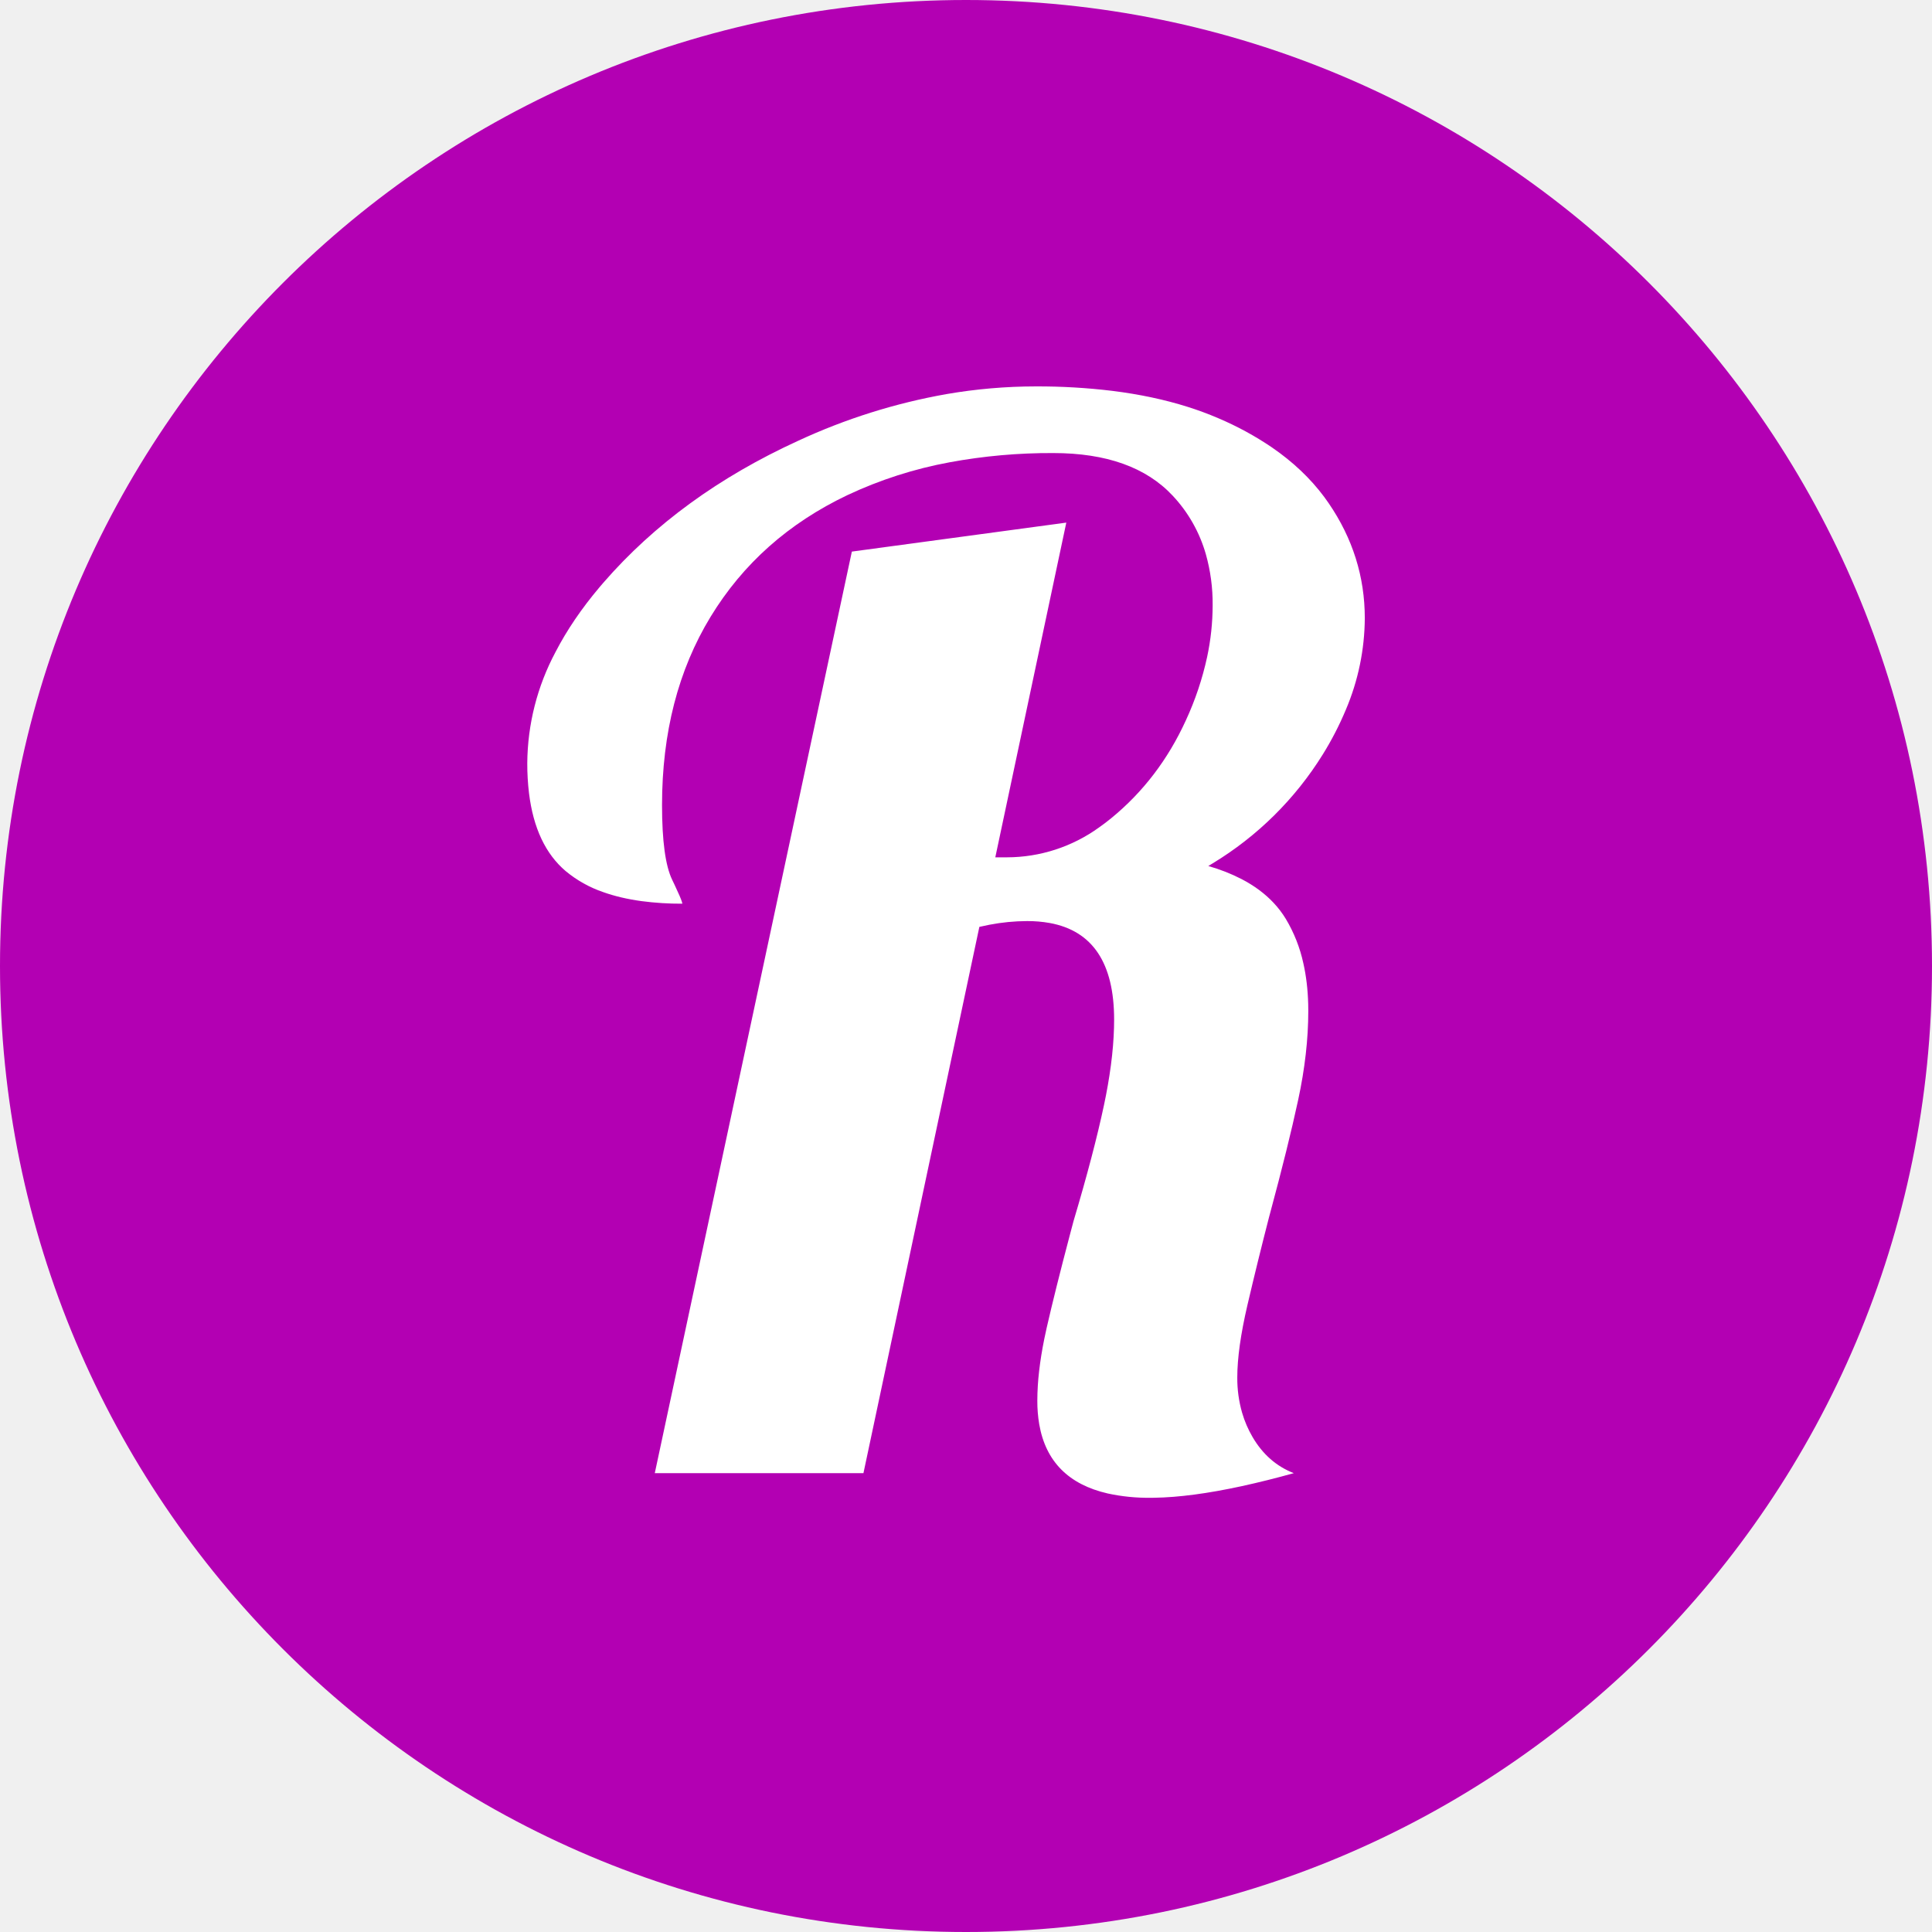
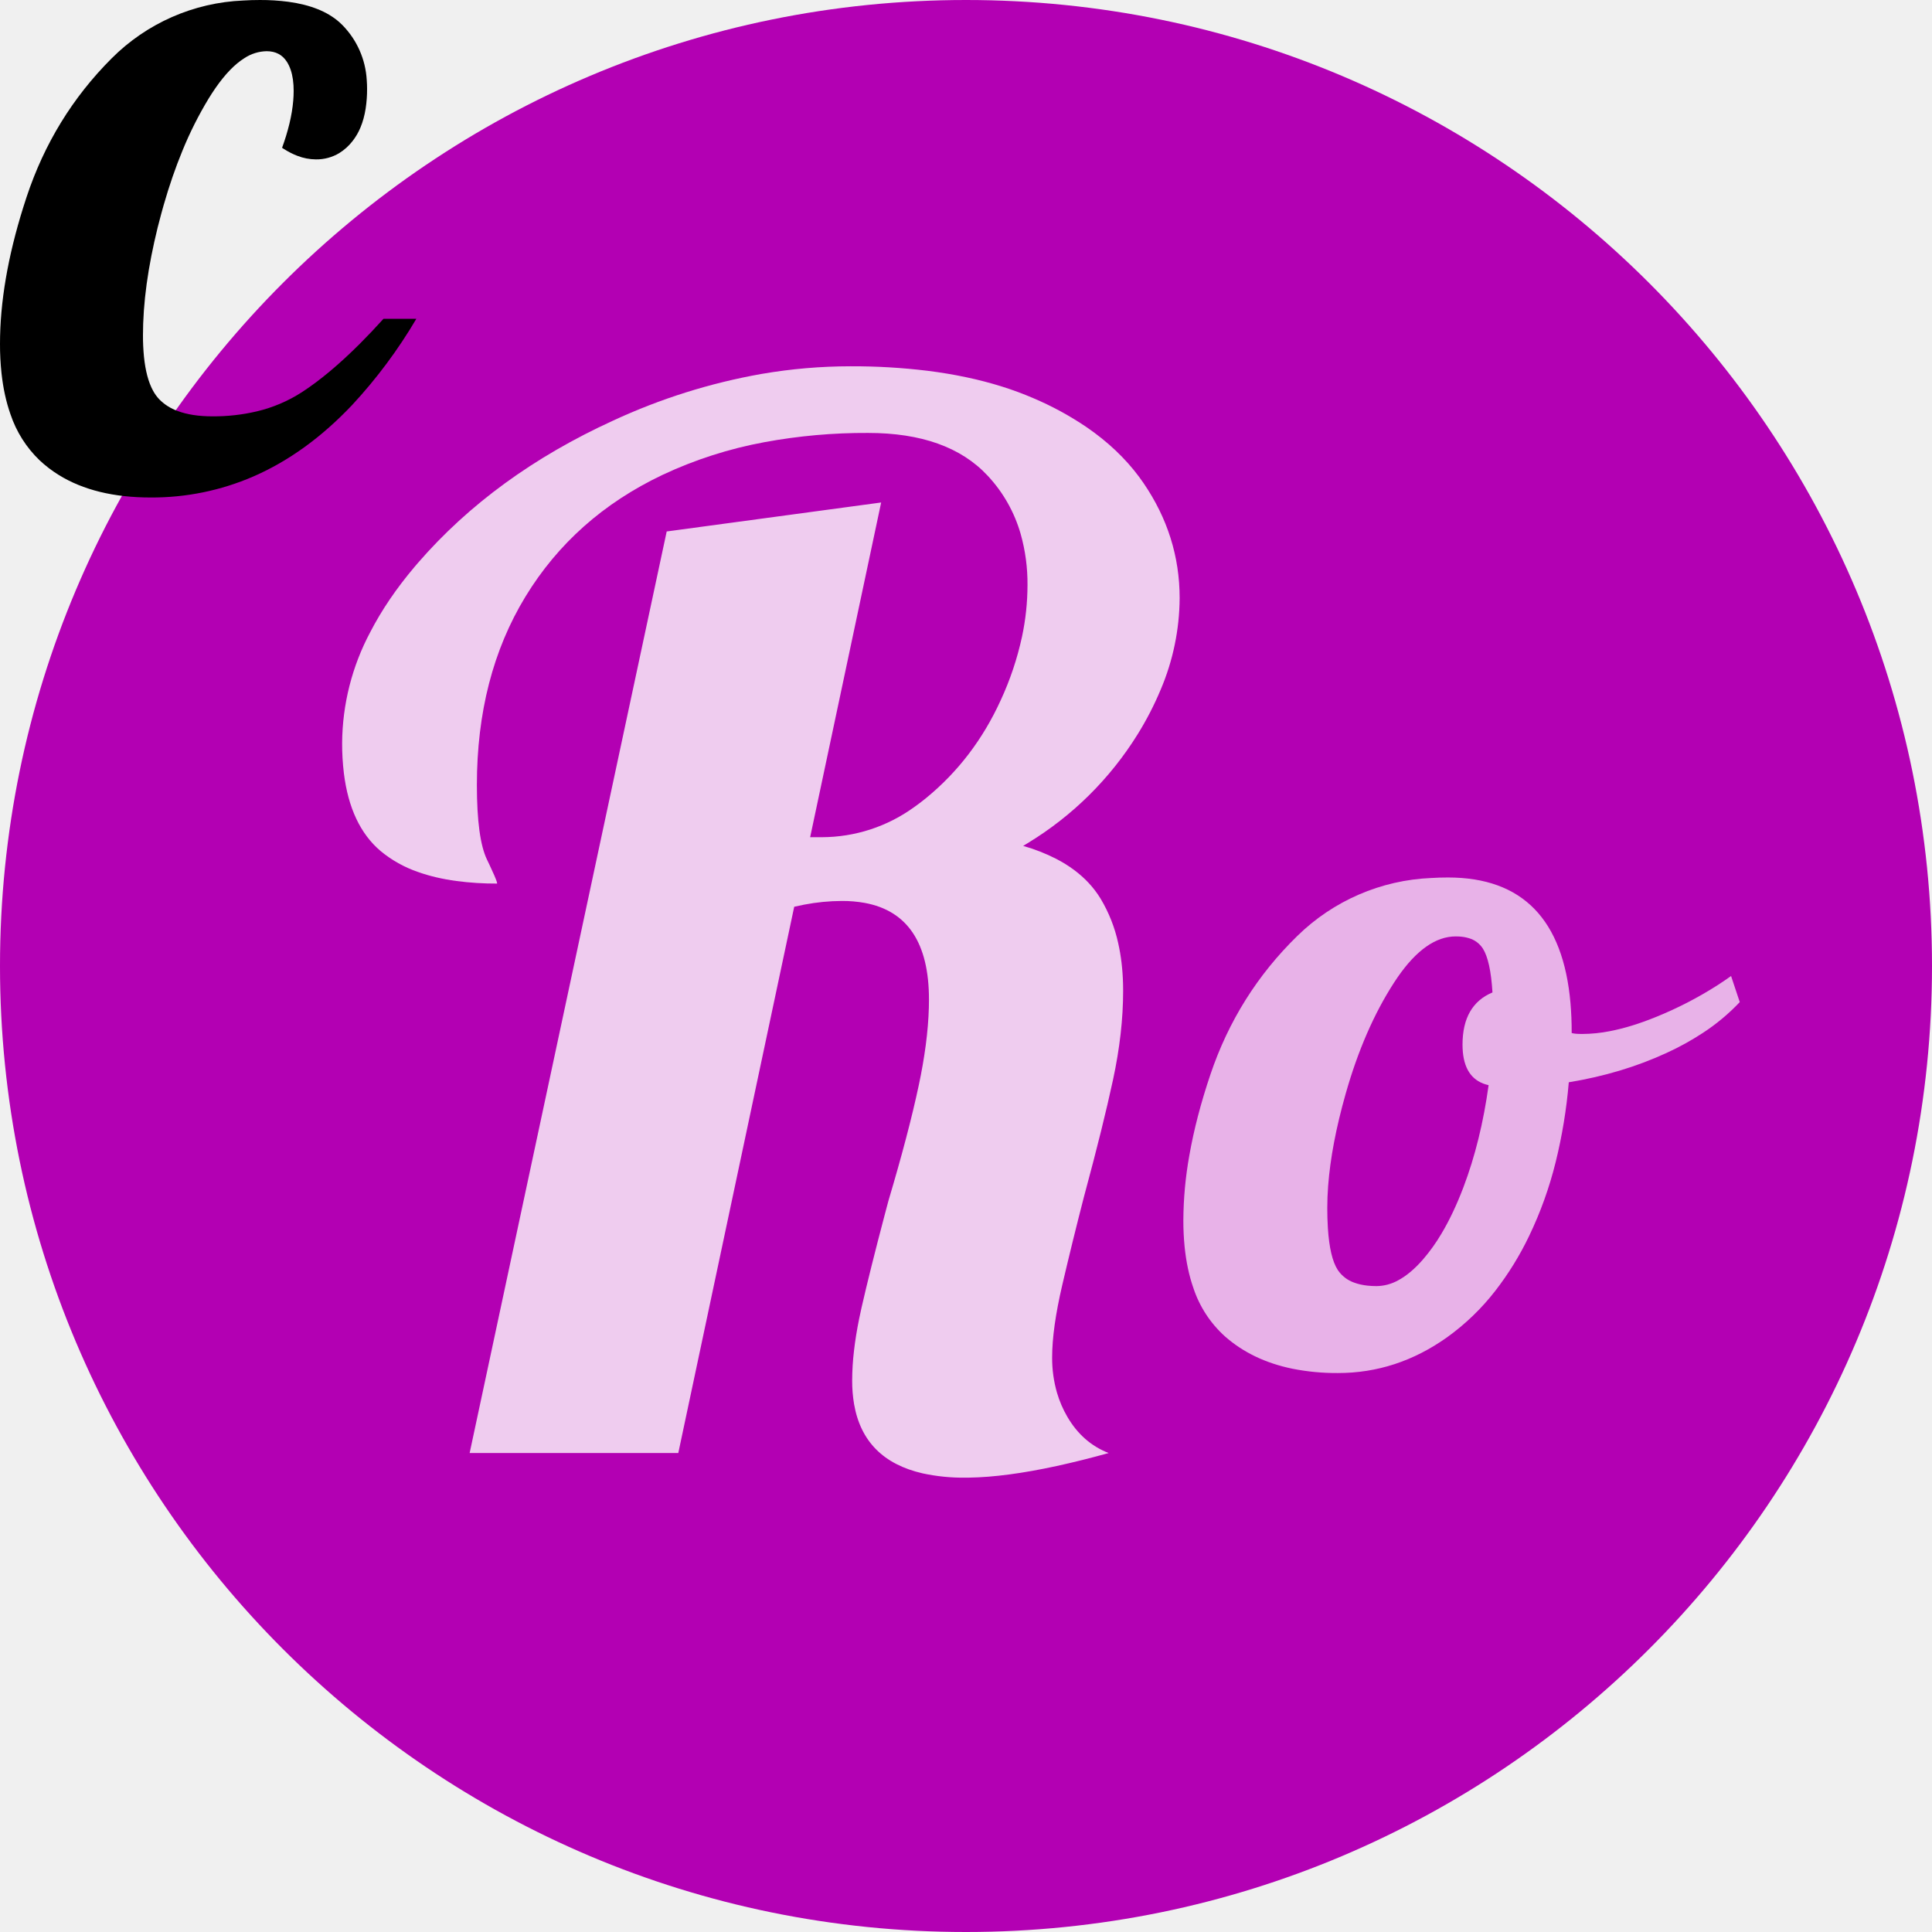
<svg xmlns="http://www.w3.org/2000/svg" version="1.1" baseProfile="full" width="480px" height="480px" viewBox="0 0 480 480" preserveAspectRatio="xMidYMid meet" id="svg_document" style="zoom: 1;">
  <g id="main_group">
    <circle stroke="#b300b3" id="circle1" cy="240px" stroke-width="0" fill="#b300b3" r="240px" cx="240px" transform="" />
-     <path d="M243.32,230.281 L214.52,366.001 L162.68,366.001 L211.64,137.041 L264.92,129.841 L247.28,213.001 L250.16,213.001 A39.19,39.19 0 0 0 273.077,205.559 A50.269,50.269 0 0 0 276.08,203.281 Q287.96,193.561 294.62,178.981 A75.627,75.627 0 0 0 299.913,163.196 A61.957,61.957 0 0 0 301.28,150.361 A45.321,45.321 0 0 0 299.583,137.666 A35.459,35.459 0 0 0 291.38,123.181 Q281.48,112.561 261.68,112.561 A138.049,138.049 0 0 0 235.925,114.855 A103.948,103.948 0 0 0 210.56,123.001 Q188.6,133.441 176.54,153.241 Q164.48,173.041 164.48,200.041 Q164.48,213.361 167,218.581 A180.727,180.727 0 0 1 167.591,219.816 Q169.135,223.076 169.443,224.131 A1.562,1.562 0 0 1 169.52,224.521 A75.099,75.099 0 0 1 159.369,223.88 Q154.131,223.164 149.873,221.647 A29.602,29.602 0 0 1 140.54,216.421 Q133.034,210.048 131.434,197.099 A61.237,61.237 0 0 1 131,189.601 A59.507,59.507 0 0 1 138.019,161.989 Q142.236,153.833 148.989,145.845 A108.554,108.554 0 0 1 149.9,144.781 Q168.8,123.001 198.32,109.501 A149.276,149.276 0 0 1 235.22,97.899 A130.762,130.762 0 0 1 257.36,96.001 A153.698,153.698 0 0 1 276.395,97.115 Q286.489,98.376 295.023,101.067 A80.655,80.655 0 0 1 302.72,103.921 A77.805,77.805 0 0 1 315.979,111.139 Q323.85,116.543 328.998,123.465 A47.826,47.826 0 0 1 330.08,124.981 Q339.08,138.121 339.08,153.601 A58.969,58.969 0 0 1 334.368,176.337 A78.219,78.219 0 0 1 328.64,187.441 A82.55,82.55 0 0 1 301.318,214.48 A95.74,95.74 0 0 1 300.2,215.161 A44.857,44.857 0 0 1 308.478,218.411 Q313.225,220.886 316.452,224.341 A24.215,24.215 0 0 1 319.46,228.301 A36.588,36.588 0 0 1 323.814,239.325 Q324.878,244.028 325.019,249.475 A65.054,65.054 0 0 1 325.04,251.161 Q325.04,261.601 322.52,273.301 Q320.061,284.718 315.545,301.449 A1011.114,1011.114 0 0 1 315.32,302.281 Q312.44,313.441 309.92,324.241 Q307.4,335.041 307.4,342.241 A31.007,31.007 0 0 0 308.596,350.986 A26.857,26.857 0 0 0 311.18,357.001 Q314.96,363.481 321.44,366.001 A230.67,230.67 0 0 1 308.524,369.228 Q295.869,371.977 286.747,372.114 A63.084,63.084 0 0 1 285.8,372.121 A47.571,47.571 0 0 1 275.225,371.053 Q260.609,367.706 258.197,353.877 A34.219,34.219 0 0 1 257.72,348.001 A65.037,65.037 0 0 1 258.168,340.623 Q258.6,336.85 259.449,332.66 A118.854,118.854 0 0 1 260.06,329.821 Q262.154,320.643 265.831,306.712 A1384.266,1384.266 0 0 1 266.72,303.361 Q271.76,286.441 274.28,274.561 A128.859,128.859 0 0 0 276.003,264.648 Q276.651,259.723 276.772,255.323 A72.556,72.556 0 0 0 276.8,253.321 Q276.8,232.266 260.822,229.32 A31.029,31.029 0 0 0 255.2,228.841 A50.41,50.41 0 0 0 245.792,229.755 A58.016,58.016 0 0 0 243.32,230.281 " stroke="none" fill="white" />
+     <path d="M197.32,225.281 L168.52,361.001 L116.68,361.001 L165.64,132.041 L218.92,124.841 L201.28,208.001 L204.16,208.001 A39.19,39.19 0 0 0 227.077,200.559 A50.269,50.269 0 0 0 230.08,198.281 Q241.96,188.561 248.62,173.981 A75.627,75.627 0 0 0 253.913,158.196 A61.957,61.957 0 0 0 255.28,145.361 A45.321,45.321 0 0 0 253.583,132.666 A35.459,35.459 0 0 0 245.38,118.181 Q235.48,107.561 215.68,107.561 A138.049,138.049 0 0 0 189.925,109.855 A103.948,103.948 0 0 0 164.56,118.001 Q142.6,128.441 130.54,148.241 Q118.48,168.041 118.48,195.041 Q118.48,208.361 121,213.581 A180.727,180.727 0 0 1 121.591,214.816 Q123.135,218.076 123.443,219.131 A1.562,1.562 0 0 1 123.52,219.521 A75.099,75.099 0 0 1 113.369,218.88 Q108.131,218.164 103.873,216.647 A29.602,29.602 0 0 1 94.54,211.421 Q87.034,205.048 85.434,192.099 A61.237,61.237 0 0 1 85,184.601 A59.507,59.507 0 0 1 92.019,156.989 Q96.236,148.833 102.989,140.845 A108.554,108.554 0 0 1 103.9,139.781 Q122.8,118.001 152.32,104.501 A149.276,149.276 0 0 1 189.22,92.899 A130.762,130.762 0 0 1 211.36,91.001 A153.698,153.698 0 0 1 230.395,92.115 Q240.489,93.376 249.023,96.067 A80.655,80.655 0 0 1 256.72,98.921 A77.805,77.805 0 0 1 269.979,106.139 Q277.85,111.543 282.998,118.465 A47.826,47.826 0 0 1 284.08,119.981 Q293.08,133.121 293.08,148.601 A58.969,58.969 0 0 1 288.368,171.337 A78.219,78.219 0 0 1 282.64,182.441 A82.55,82.55 0 0 1 255.318,209.48 A95.74,95.74 0 0 1 254.2,210.161 A44.857,44.857 0 0 1 262.478,213.411 Q267.225,215.886 270.452,219.341 A24.215,24.215 0 0 1 273.46,223.301 A36.588,36.588 0 0 1 277.814,234.325 Q278.878,239.028 279.019,244.475 A65.054,65.054 0 0 1 279.04,246.161 Q279.04,256.601 276.52,268.301 Q274.061,279.718 269.545,296.449 A1011.114,1011.114 0 0 1 269.32,297.281 Q266.44,308.441 263.92,319.241 Q261.4,330.041 261.4,337.241 A31.007,31.007 0 0 0 262.596,345.986 A26.857,26.857 0 0 0 265.18,352.001 Q268.96,358.481 275.44,361.001 A230.67,230.67 0 0 1 262.524,364.228 Q249.869,366.977 240.747,367.114 A63.084,63.084 0 0 1 239.8,367.121 A47.571,47.571 0 0 1 229.225,366.053 Q214.609,362.706 212.197,348.877 A34.219,34.219 0 0 1 211.72,343.001 A65.037,65.037 0 0 1 212.168,335.623 Q212.6,331.85 213.449,327.66 A118.854,118.854 0 0 1 214.06,324.821 Q216.154,315.643 219.831,301.712 A1384.266,1384.266 0 0 1 220.72,298.361 Q225.76,281.441 228.28,269.561 A128.859,128.859 0 0 0 230.003,259.648 Q230.651,254.723 230.772,250.323 A72.556,72.556 0 0 0 230.8,248.321 Q230.8,227.266 214.822,224.32 A31.029,31.029 0 0 0 209.2,223.841 A50.41,50.41 0 0 0 199.792,224.755 A58.016,58.016 0 0 0 197.32,225.281 " stroke="none" fill="#efccef" />
+     <path d="M390.48,256.408 L390.48,256.648 Q391.2,256.888 393.12,256.888 A36.325,36.325 0 0 0 399.951,256.194 Q405.233,255.181 411.36,252.688 A93.334,93.334 0 0 0 426.588,244.851 A83.94,83.94 0 0 0 430.08,242.488 L432.24,248.968 A50.801,50.801 0 0 1 423.081,256.616 A68.053,68.053 0 0 1 414.12,261.568 Q402.96,266.728 389.76,268.888 A126.794,126.794 0 0 1 386.492,288.75 A94.827,94.827 0 0 1 379.92,307.048 A75.486,75.486 0 0 1 371.493,320.713 A57.749,57.749 0 0 1 359.52,332.248 Q347.04,341.128 332.4,341.128 A56.111,56.111 0 0 1 321.069,340.05 Q311.093,337.993 304.32,332.008 A27.994,27.994 0 0 1 296.5,320.022 Q294.879,315.4 294.309,309.702 A65.309,65.309 0 0 1 294,303.208 A93.476,93.476 0 0 1 295.477,287.117 Q297.15,277.55 300.72,266.968 Q307.44,247.048 322.32,232.528 A50.542,50.542 0 0 1 355.598,218.135 A66.908,66.908 0 0 1 359.76,218.008 Q387.471,218.008 390.185,249.253 A82.771,82.771 0 0 1 390.48,256.408 M342,319.528 A11.282,11.282 0 0 0 347.31,318.125 Q350.415,316.485 353.52,312.928 A44.264,44.264 0 0 0 358.124,306.505 Q361.103,301.518 363.6,294.928 Q367.92,283.528 369.84,269.608 Q364.088,268.329 363.442,261.377 A20.013,20.013 0 0 1 363.36,259.528 Q363.36,249.688 370.8,246.568 Q370.32,238.648 368.4,235.648 A6.106,6.106 0 0 0 364.933,233.087 Q363.872,232.758 362.573,232.675 A14.095,14.095 0 0 0 361.68,232.648 Q354.235,232.648 347.214,242.827 A53.127,53.127 0 0 0 346.32,244.168 Q338.88,255.688 334.32,271.768 Q330.74,284.393 329.971,294.651 A72.747,72.747 0 0 0 329.76,300.088 A79.067,79.067 0 0 0 329.905,305.072 Q330.372,312.429 332.343,315.48 A7.207,7.207 0 0 0 332.4,315.568 A8.099,8.099 0 0 0 336.424,318.658 Q337.87,319.201 339.687,319.405 A20.763,20.763 0 0 0 342,319.528 " stroke="none" fill="#e8b2e8" />
+     <path d="M 95.28 79.201 L 103.44 79.201 A 123.445 123.445 0 0 1 87.449 100.664 Q 76.081 112.67 62.912 118.391 A 63.227 63.227 0 0 1 37.44 123.601 Q 23.642 123.601 14.625 118.023 A 30.095 30.095 0 0 1 9.84 114.361 A 28.311 28.311 0 0 1 2.616 102.96 Q 0.986 98.367 0.372 92.697 A 67.43 67.43 0 0 1 0 85.441 Q 0 69.916 5.801 51.438 A 165.171 165.171 0 0 1 6.6 48.961 Q 13.2 29.041 27.72 14.521 A 49.027 49.027 0 0 1 60.444 0.128 A 65.409 65.409 0 0 1 64.56 0.001 A 52.652 52.652 0 0 1 71.626 0.441 Q 79.877 1.562 84.341 5.537 A 15.092 15.092 0 0 1 85.08 6.241 A 21.182 21.182 0 0 1 91.116 19.877 A 28.372 28.372 0 0 1 91.2 22.081 A 31.638 31.638 0 0 1 90.849 26.956 Q 90.439 29.576 89.553 31.687 A 14.317 14.317 0 0 1 87.6 35.041 A 12.532 12.532 0 0 1 84.29 38.035 A 10.961 10.961 0 0 1 78.48 39.601 A 12.915 12.915 0 0 1 73.88 38.715 Q 72.239 38.092 70.56 37.032 A 23.146 23.146 0 0 1 70.08 36.721 A 55.652 55.652 0 0 0 71.891 30.79 Q 72.626 27.746 72.856 24.998 A 29.261 29.261 0 0 0 72.96 22.561 A 20.097 20.097 0 0 0 72.779 19.775 Q 72.409 17.134 71.28 15.361 Q 69.6 12.721 66.24 12.721 A 10.326 10.326 0 0 0 60.728 14.444 Q 57.167 16.67 53.606 21.773 A 54.056 54.056 0 0 0 51.84 24.481 A 91.913 91.913 0 0 0 45.312 37.473 Q 42.733 43.73 40.662 50.956 A 153.196 153.196 0 0 0 40.08 53.041 A 145.378 145.378 0 0 0 36.963 67.098 Q 35.791 74.104 35.571 80.408 A 82.441 82.441 0 0 0 35.52 83.281 A 53.056 53.056 0 0 0 35.767 88.611 Q 36.306 93.925 38.021 97.061 A 9.968 9.968 0 0 0 39.6 99.241 A 12.159 12.159 0 0 0 44.086 102.093 Q 47.635 103.441 52.8 103.441 A 46.753 46.753 0 0 0 63.781 102.209 A 35.861 35.861 0 0 0 75 97.441 Q 81.714 93.081 89.377 85.428 A 164.778 164.778 0 0 0 95.28 79.201 Z" />
  </g>
</svg>
